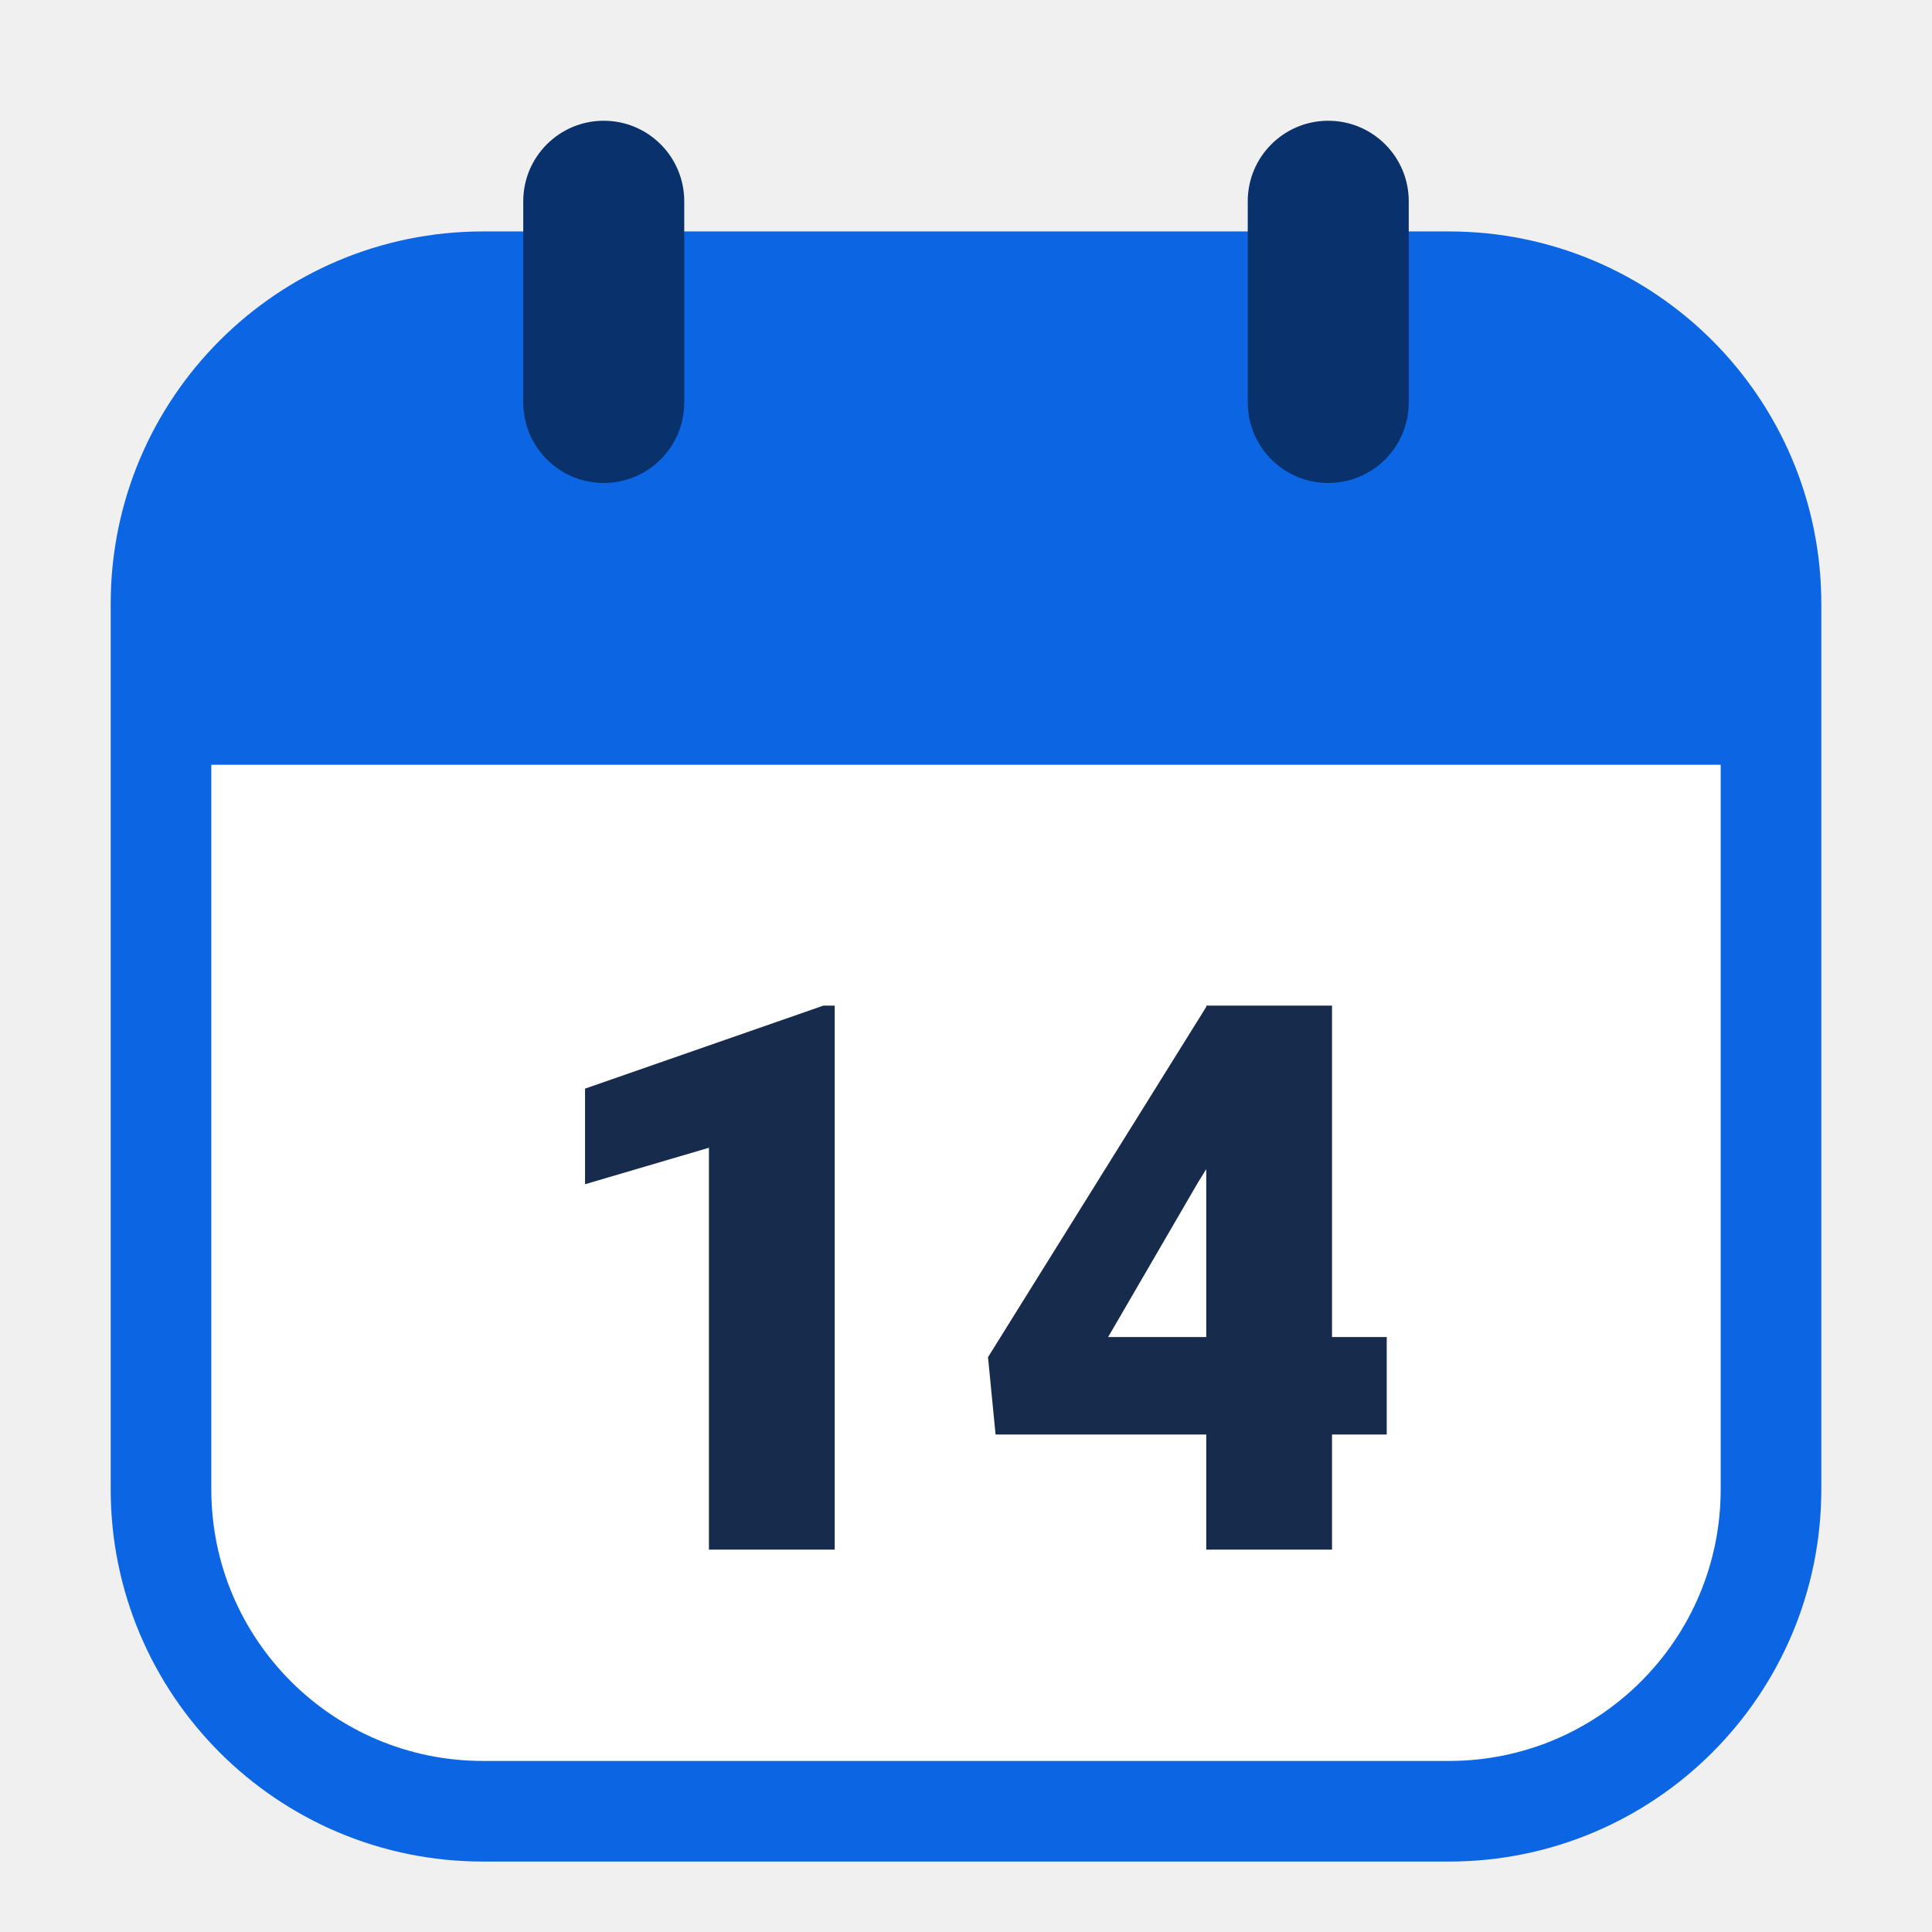
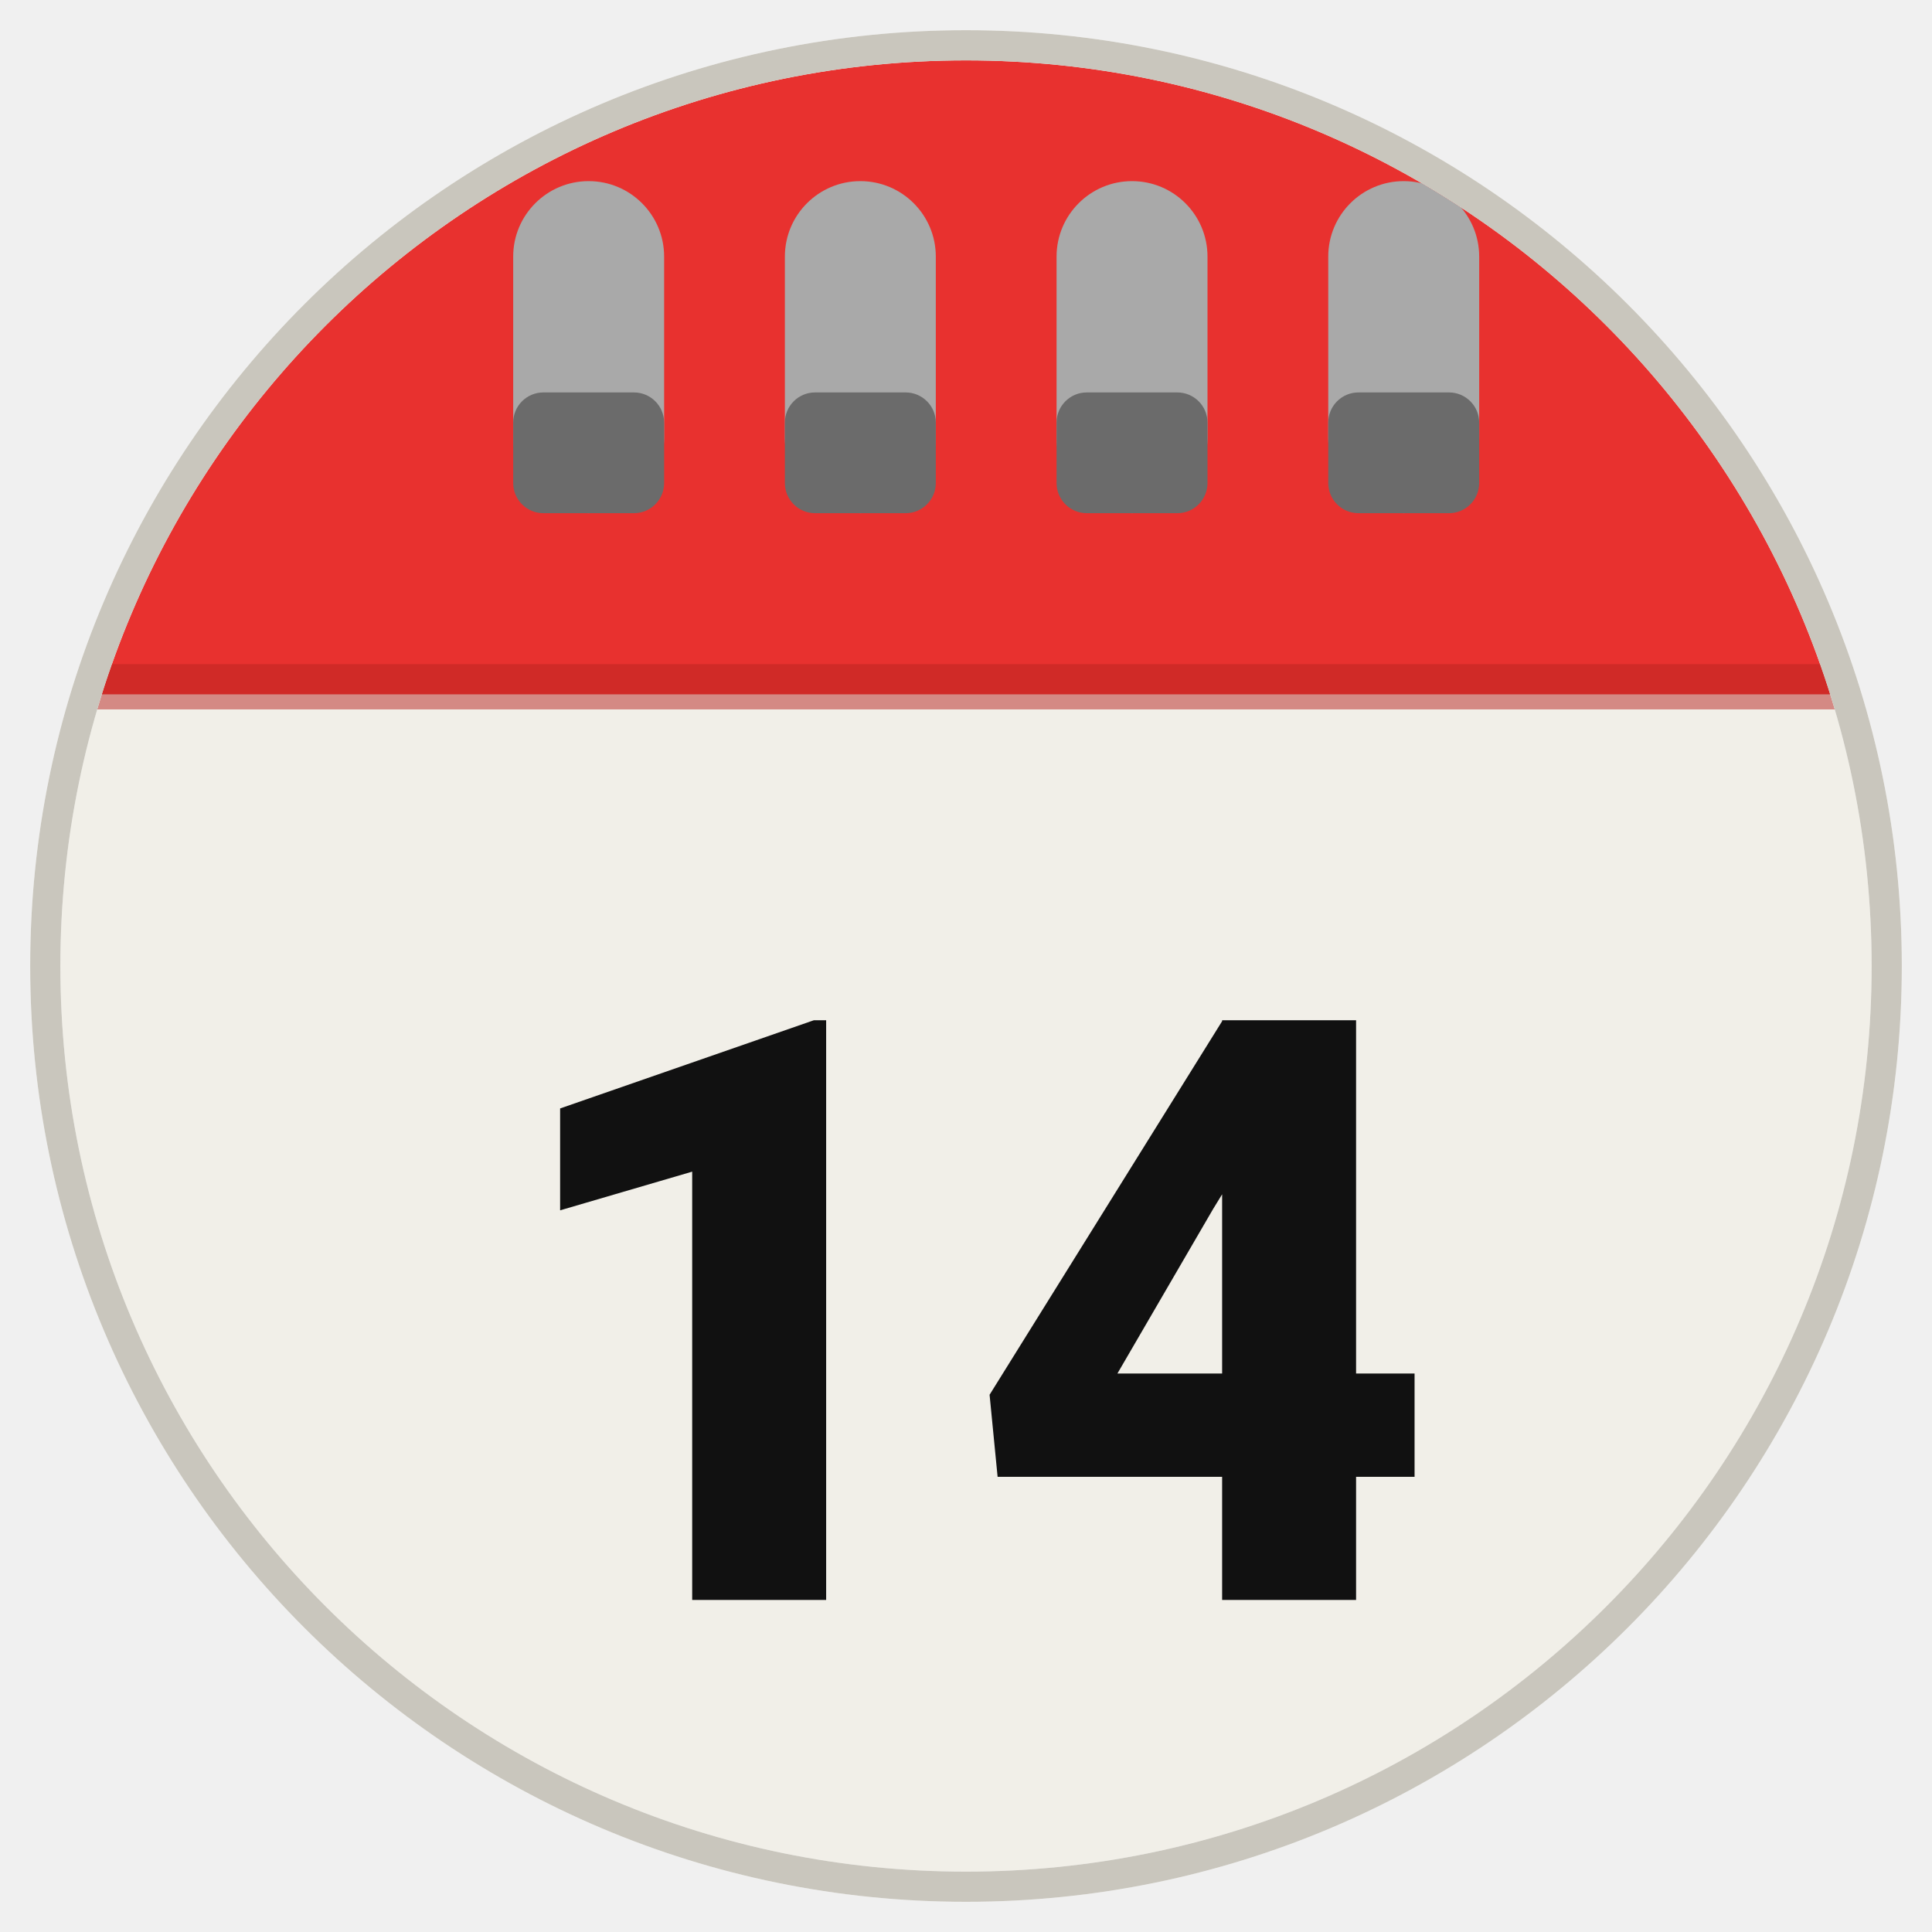
- <svg xmlns="http://www.w3.org/2000/svg" width="48" height="48" viewBox="0 0 48 48">
-   <rect x="4" y="7" width="40" height="38" rx="8" fill="#ffffff" />
-   <rect x="4" y="7" width="40" height="38" rx="8" fill="none" stroke="#0c66e4" stroke-width="2.5" />
-   <path d="M4 15a8 8 0 0 1 8-8h24a8 8 0 0 1 8 8v4H4z" fill="#0c66e4" />
-   <rect x="13" y="3" width="4" height="9" rx="2" fill="#09326c" />
-   <rect x="31" y="3" width="4" height="9" rx="2" fill="#09326c" />
-   <text x="24" y="38.5" text-anchor="middle" font-family="-apple-system,BlinkMacSystemFont,'Segoe UI',Roboto,Helvetica,Arial,sans-serif" font-size="19" font-weight="800" fill="#172b4d">14</text>
+ <svg xmlns="http://www.w3.org/2000/svg" width="64" height="64" viewBox="0 0 64 64">
+   <defs>
+     <clipPath id="c">
+       <circle cx="32" cy="32" r="30" />
+     </clipPath>
+   </defs>
+   <circle cx="32" cy="32" r="31" fill="#ffffff" />
+   <g clip-path="url(#c)">
+     <rect width="64" height="64" fill="#f1efe8" />
+     <rect width="64" height="23" fill="#e8312f" />
+     <rect y="22" width="64" height="1.5" fill="#b8231f" opacity=".5" />
+     <rect x="17" y="6" width="5" height="11" rx="2.5" fill="#a9a9a9" />
+     <rect x="26" y="6" width="5" height="11" rx="2.5" fill="#a9a9a9" />
+     <rect x="35" y="6" width="5" height="11" rx="2.5" fill="#a9a9a9" />
+     <rect x="44" y="6" width="5" height="11" rx="2.5" fill="#a9a9a9" />
+     <rect x="17" y="13" width="5" height="4" rx="1" fill="#6b6b6b" />
+     <rect x="26" y="13" width="5" height="4" rx="1" fill="#6b6b6b" />
+     <rect x="35" y="13" width="5" height="4" rx="1" fill="#6b6b6b" />
+     <rect x="44" y="13" width="5" height="4" rx="1" fill="#6b6b6b" />
+     <text x="32" y="53" text-anchor="middle" font-family="-apple-system,BlinkMacSystemFont,'Segoe UI',Roboto,Helvetica,Arial,sans-serif" font-size="27" font-weight="800" fill="#111111">14</text>
+   </g>
+   <circle cx="32" cy="32" r="30.5" fill="none" stroke="#c9c6bd" stroke-width="1" />
</svg>
